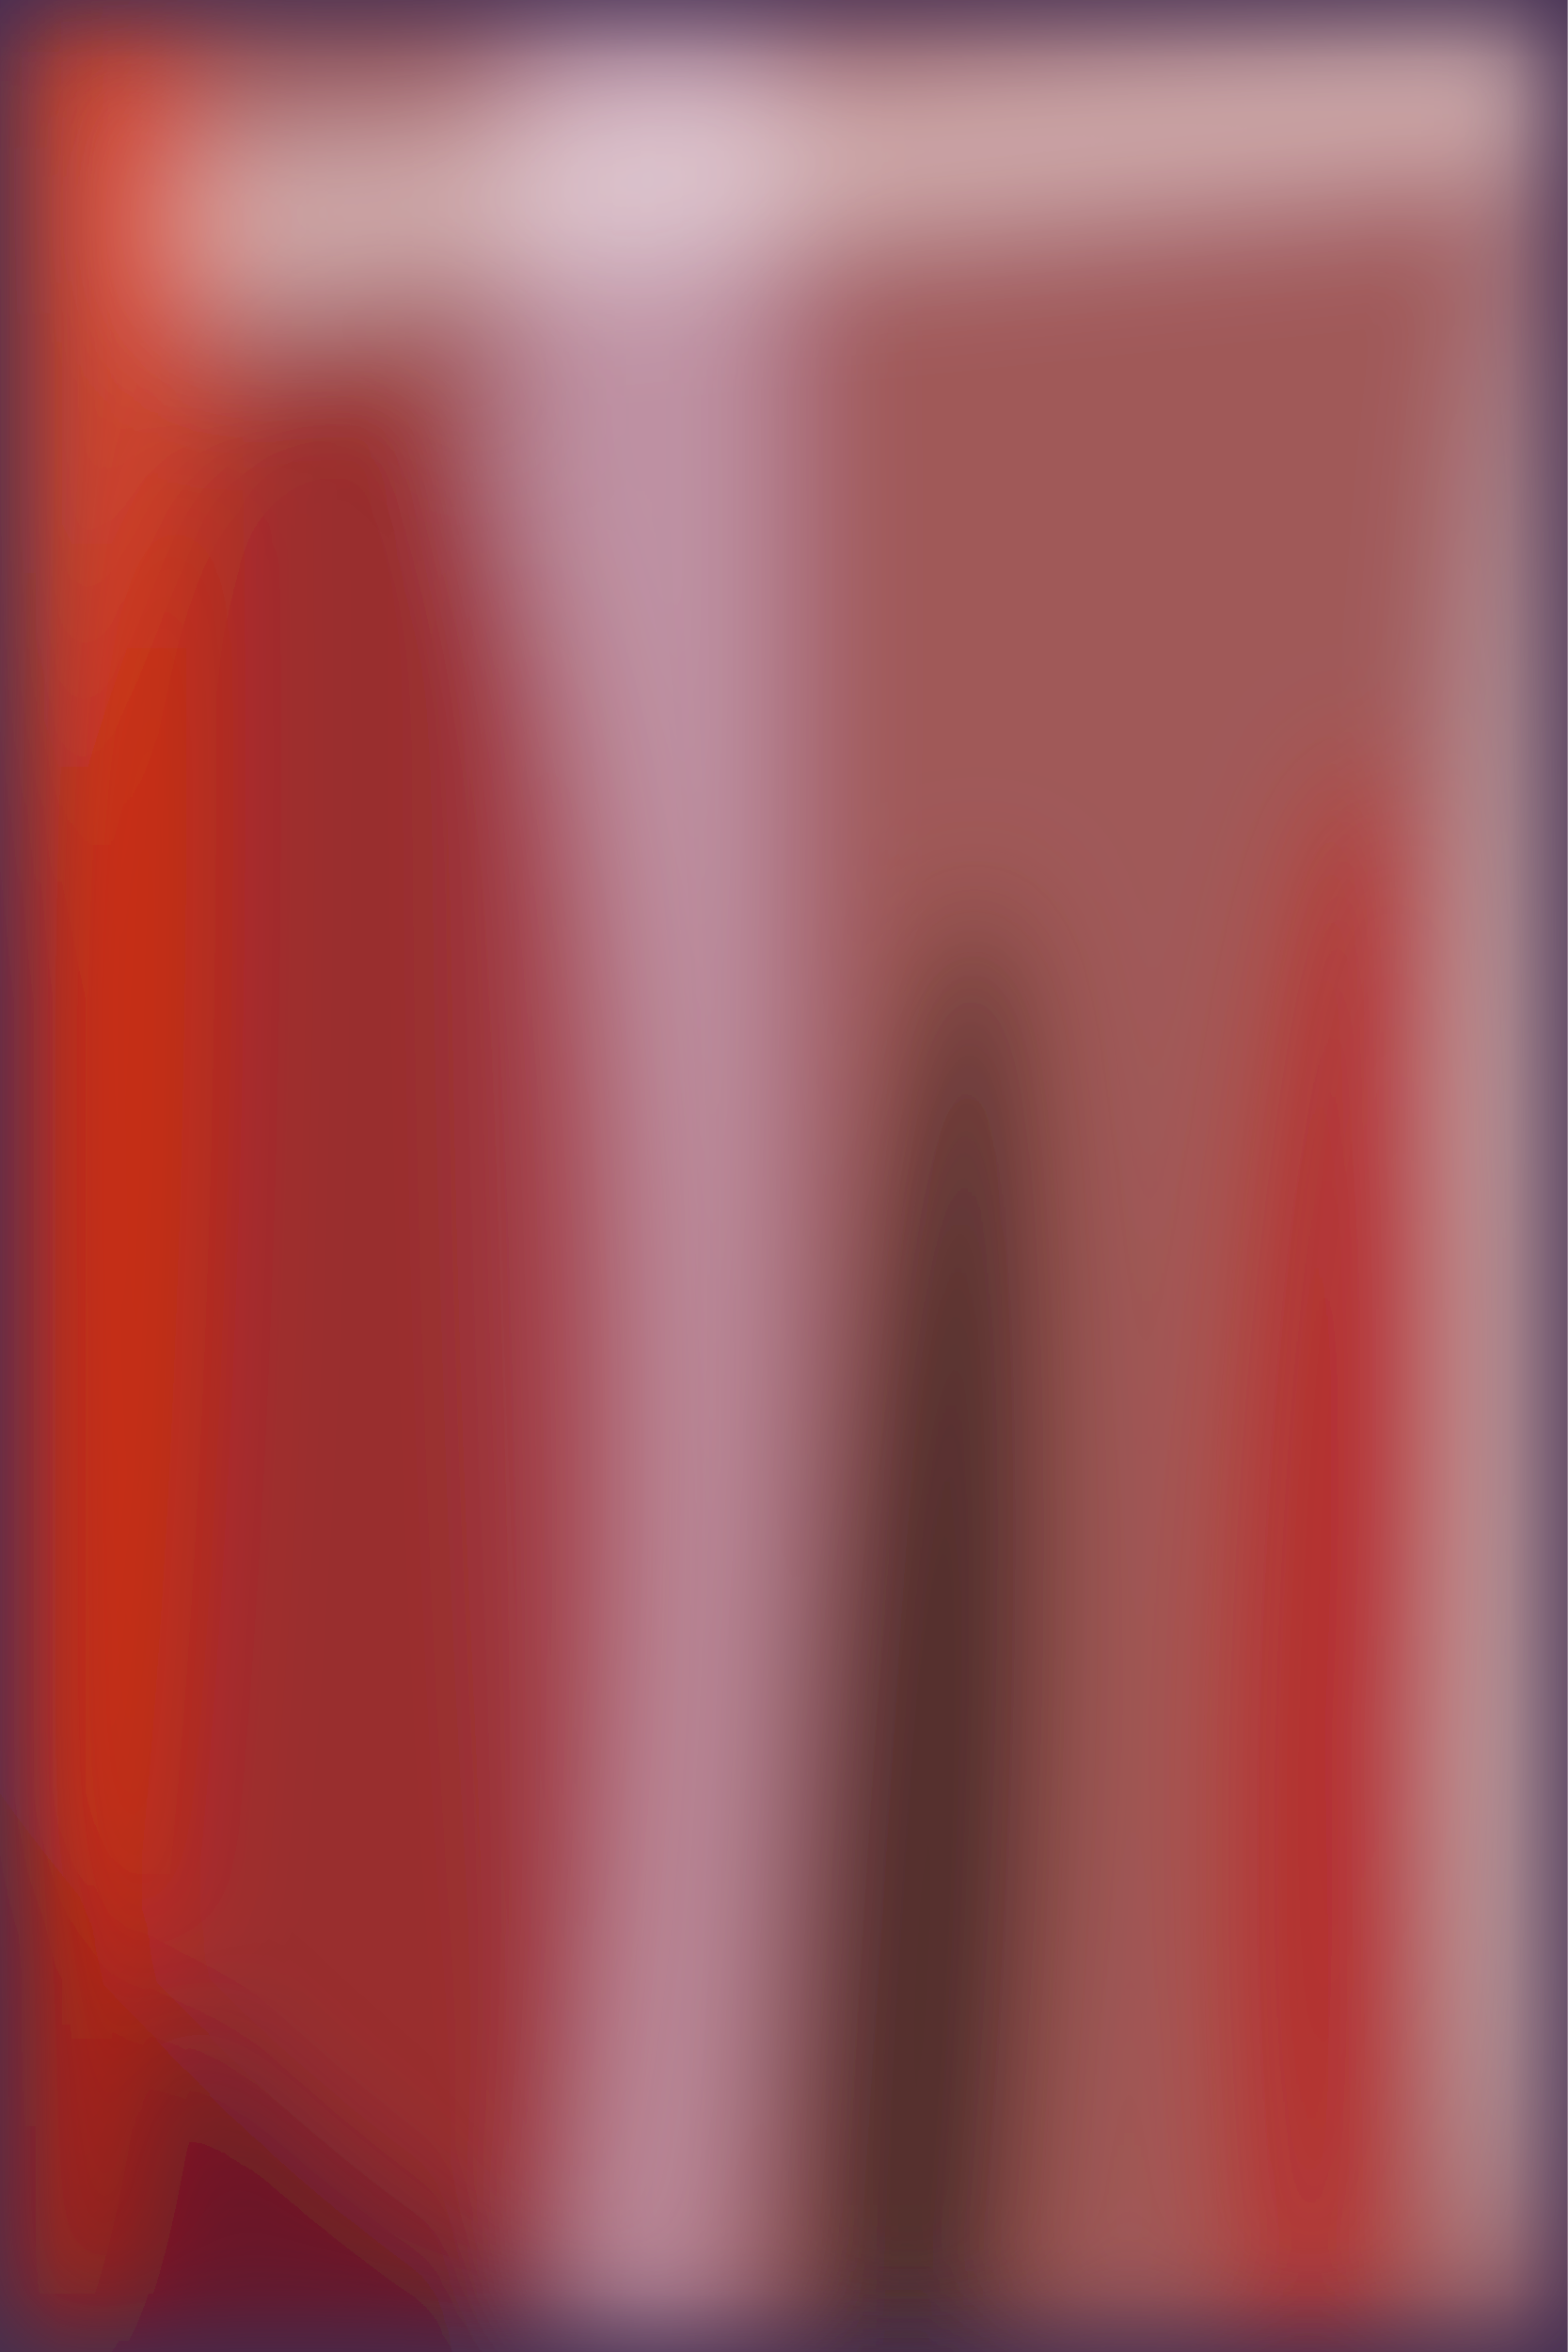
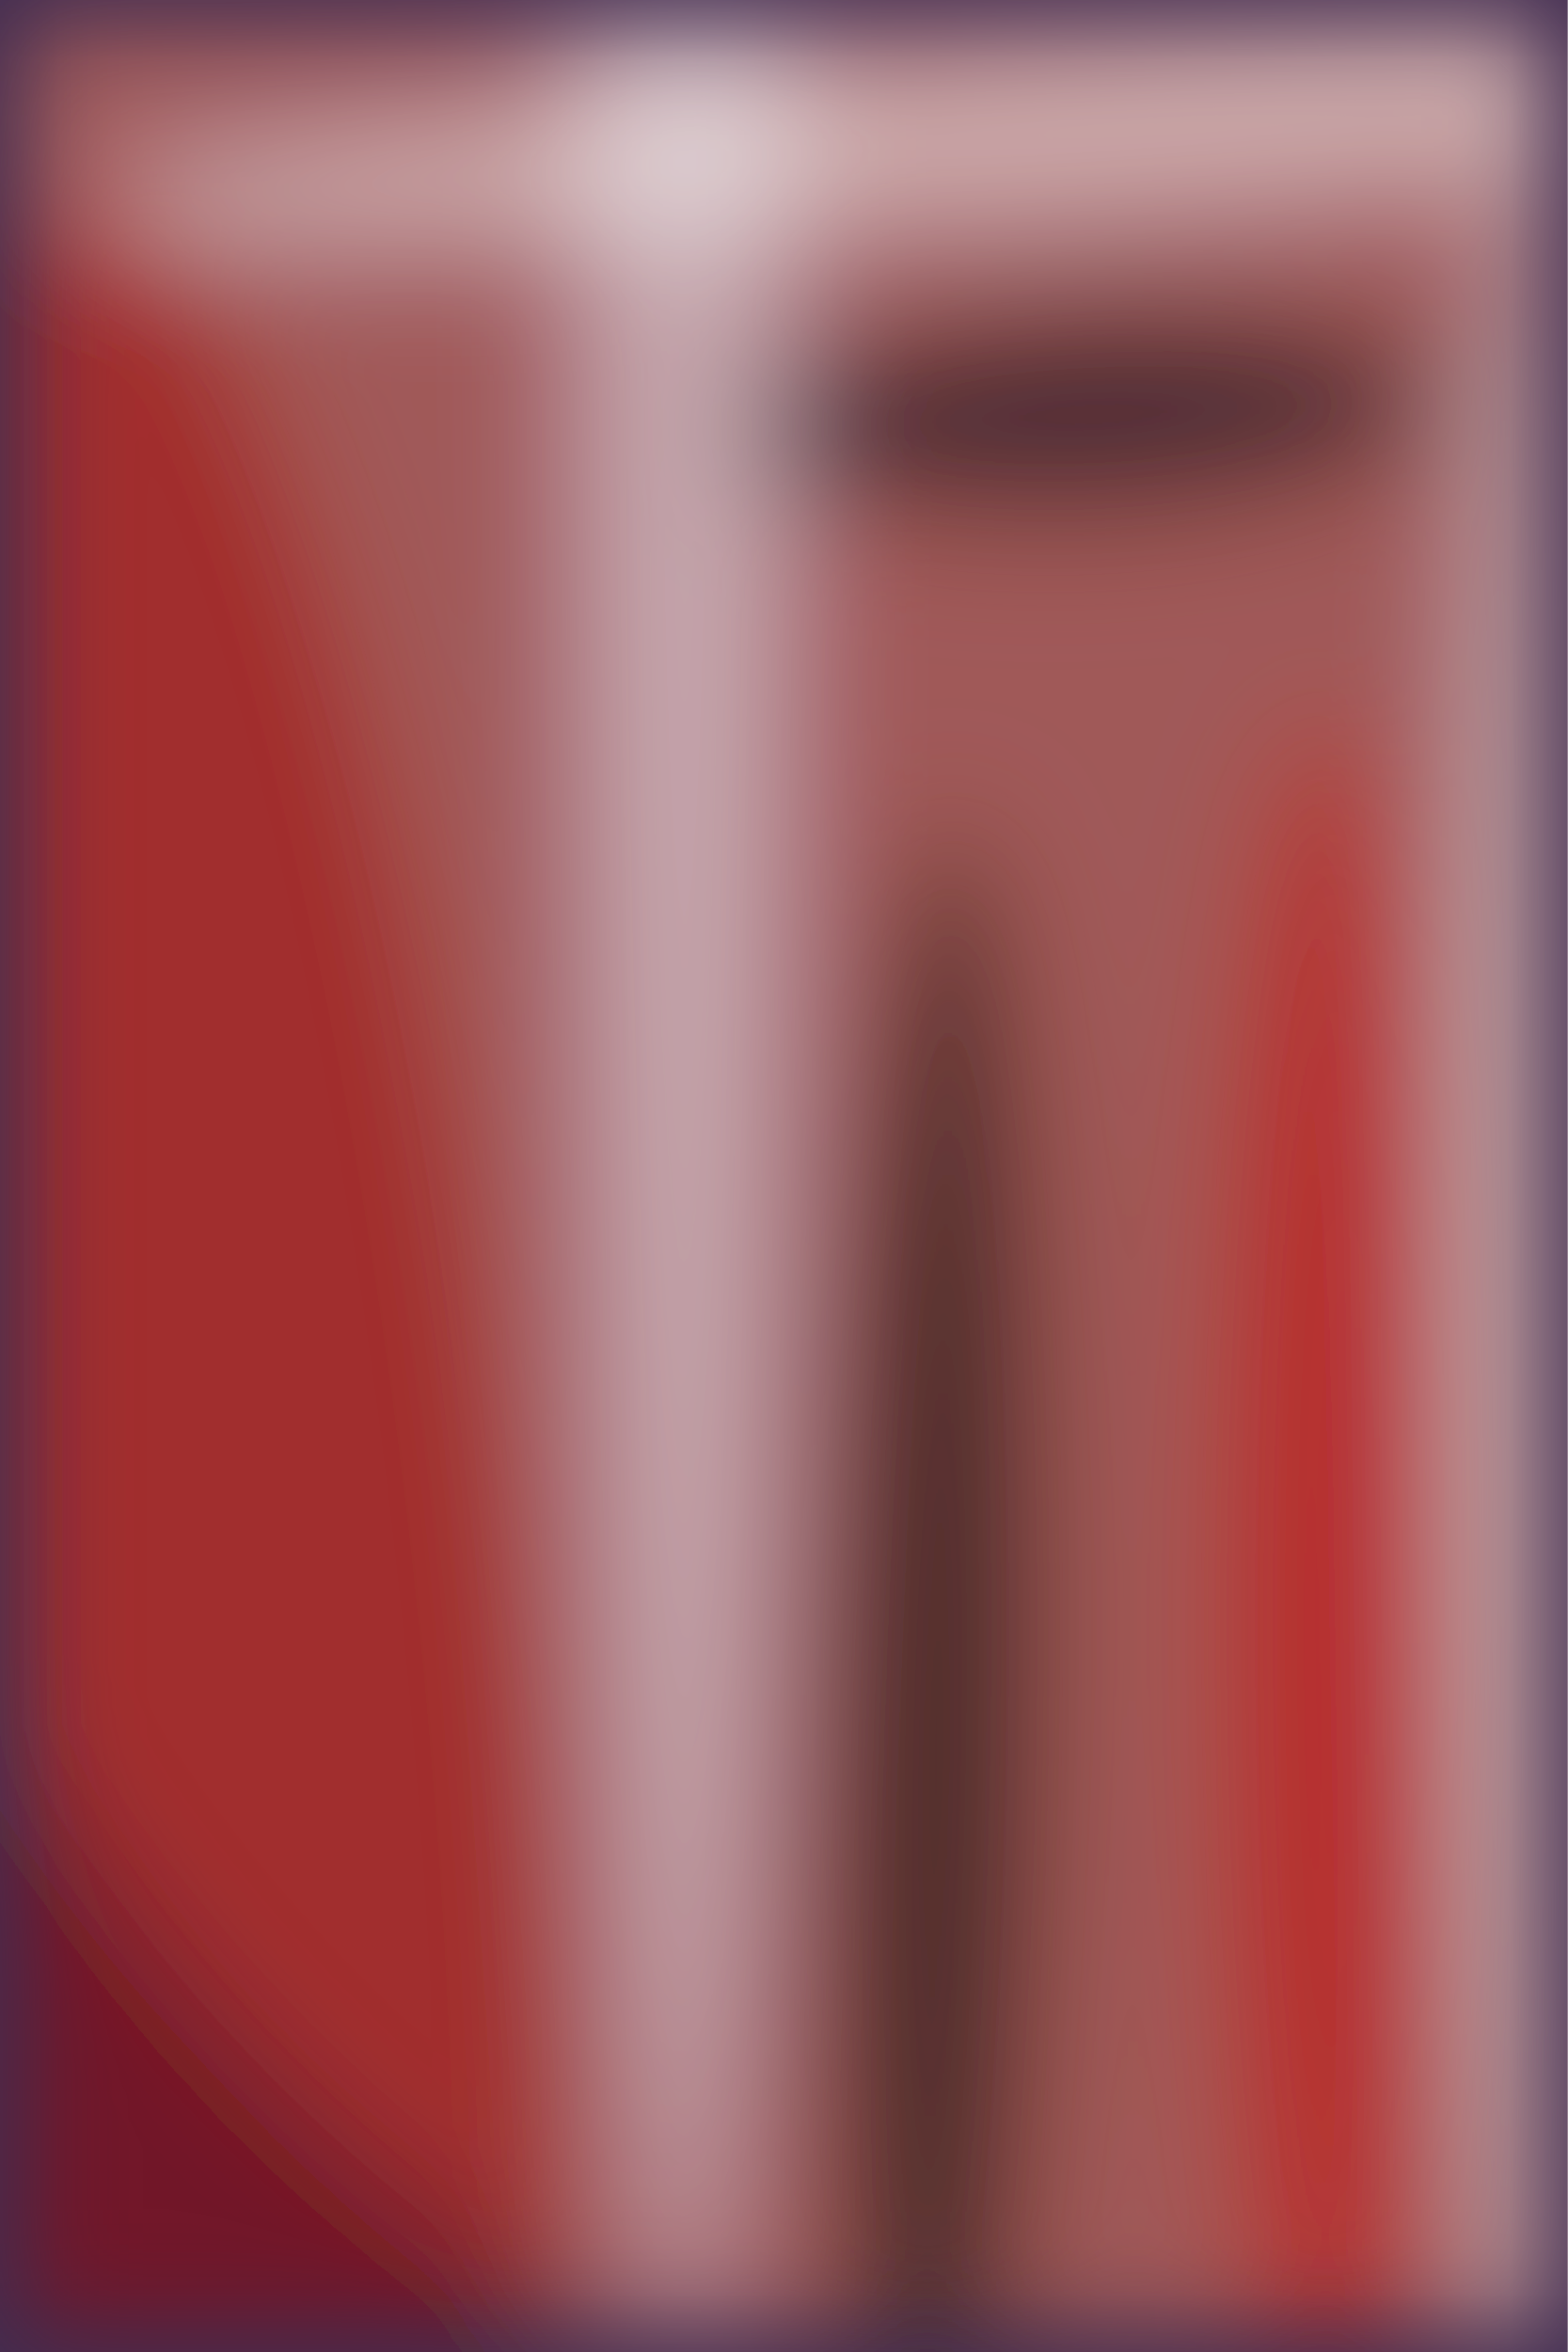
<svg xmlns="http://www.w3.org/2000/svg" viewBox="0 0 300 450">
  <filter id="prefix__a">
    <feGaussianBlur stdDeviation="12" />
  </filter>
  <rect width="100%" height="100%" fill="#412d51" />
  <g filter="url(#prefix__a)">
    <g fill-opacity=".5" transform="translate(.9 .9)scale(1.75781)">
-       <circle r="1" fill="#ff8760" transform="matrix(-104.3868 88.24891 -109.1078 -129.06 114 119.4)" />
-       <ellipse cx="70" cy="65" fill="#dccaef" rx="15" ry="208" />
-       <circle r="1" fill="#930004" transform="matrix(-39.3795 -2.0653 7.84539 -149.5892 29.5 185.8)" />
-       <path fill="white" d="m15.9 33.8-1.9-18L182.1-1.7l1.9 18z" />
-       <circle r="1" transform="matrix(-6.16208 117.4205 -13.9394 -.73152 99.9 213.4)" />
-       <circle r="1" fill="#edffff" transform="matrix(-8.68098 -.21003 2.86628 -118.4706 166.7 131.3)" />
-       <circle r="1" fill="#c90000" transform="matrix(13.27403 .55533 -3.92646 93.85395 145 175.2)" />
-       <ellipse cx="5" cy="82" fill="#fc3300" rx="18" ry="175" />
+       <circle cx="164" cy="92" r="190" fill="#ff8760" />
+       <ellipse cx="74" fill="#ebf5ff" rx="12" ry="255" />
+       <circle r="1" fill="#fdffff" transform="matrix(.71366 9.43632 -130.27 9.85225 136 12.3)" />
+       <circle r="1" fill="#a20000" transform="matrix(-35.60537 3.24034 -15.3169 -168.3044 23.1 188.1)" />
+       <ellipse cx="167" cy="145" fill="#ecffff" rx="9" ry="131" />
+       <circle r="1" transform="matrix(12.93225 .22218 -1.7528 102.0225 101.4 190.5)" />
+       <circle r="1" fill="#000017" transform="matrix(38.5906 -1.85548 .59993 12.47754 118.5 44.6)" />
+       <ellipse cx="144" cy="176" fill="#cd0000" rx="13" ry="99" />
    </g>
  </g>
</svg>
